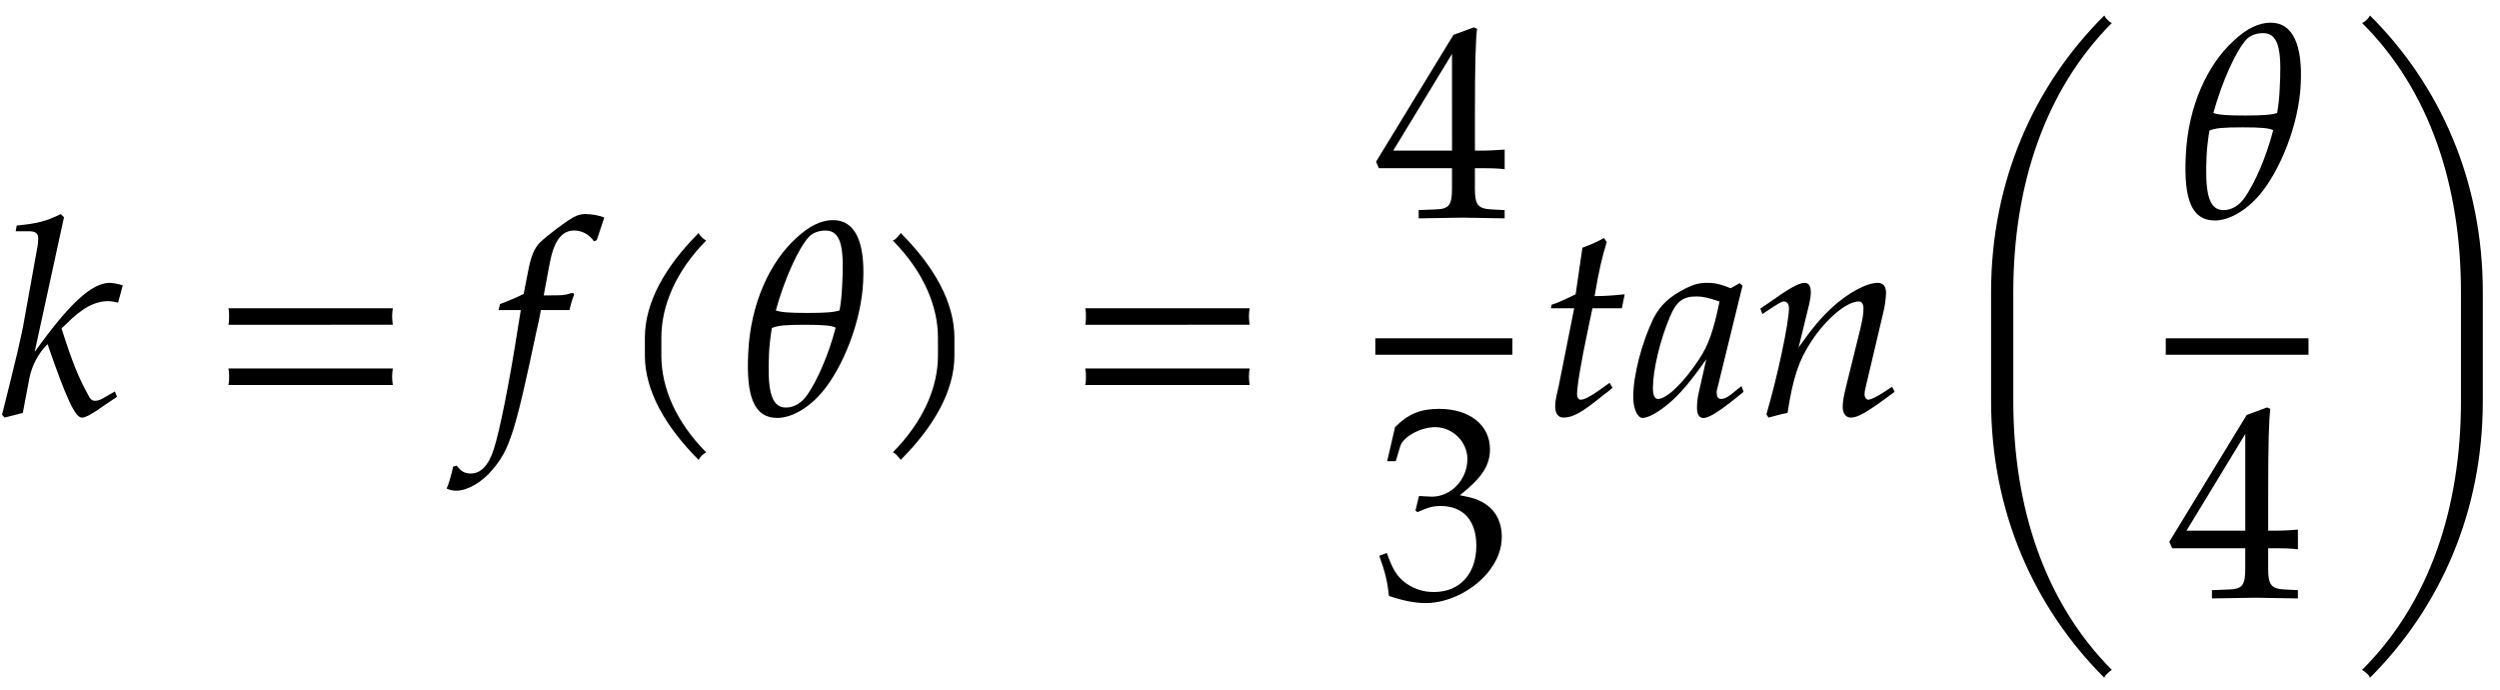
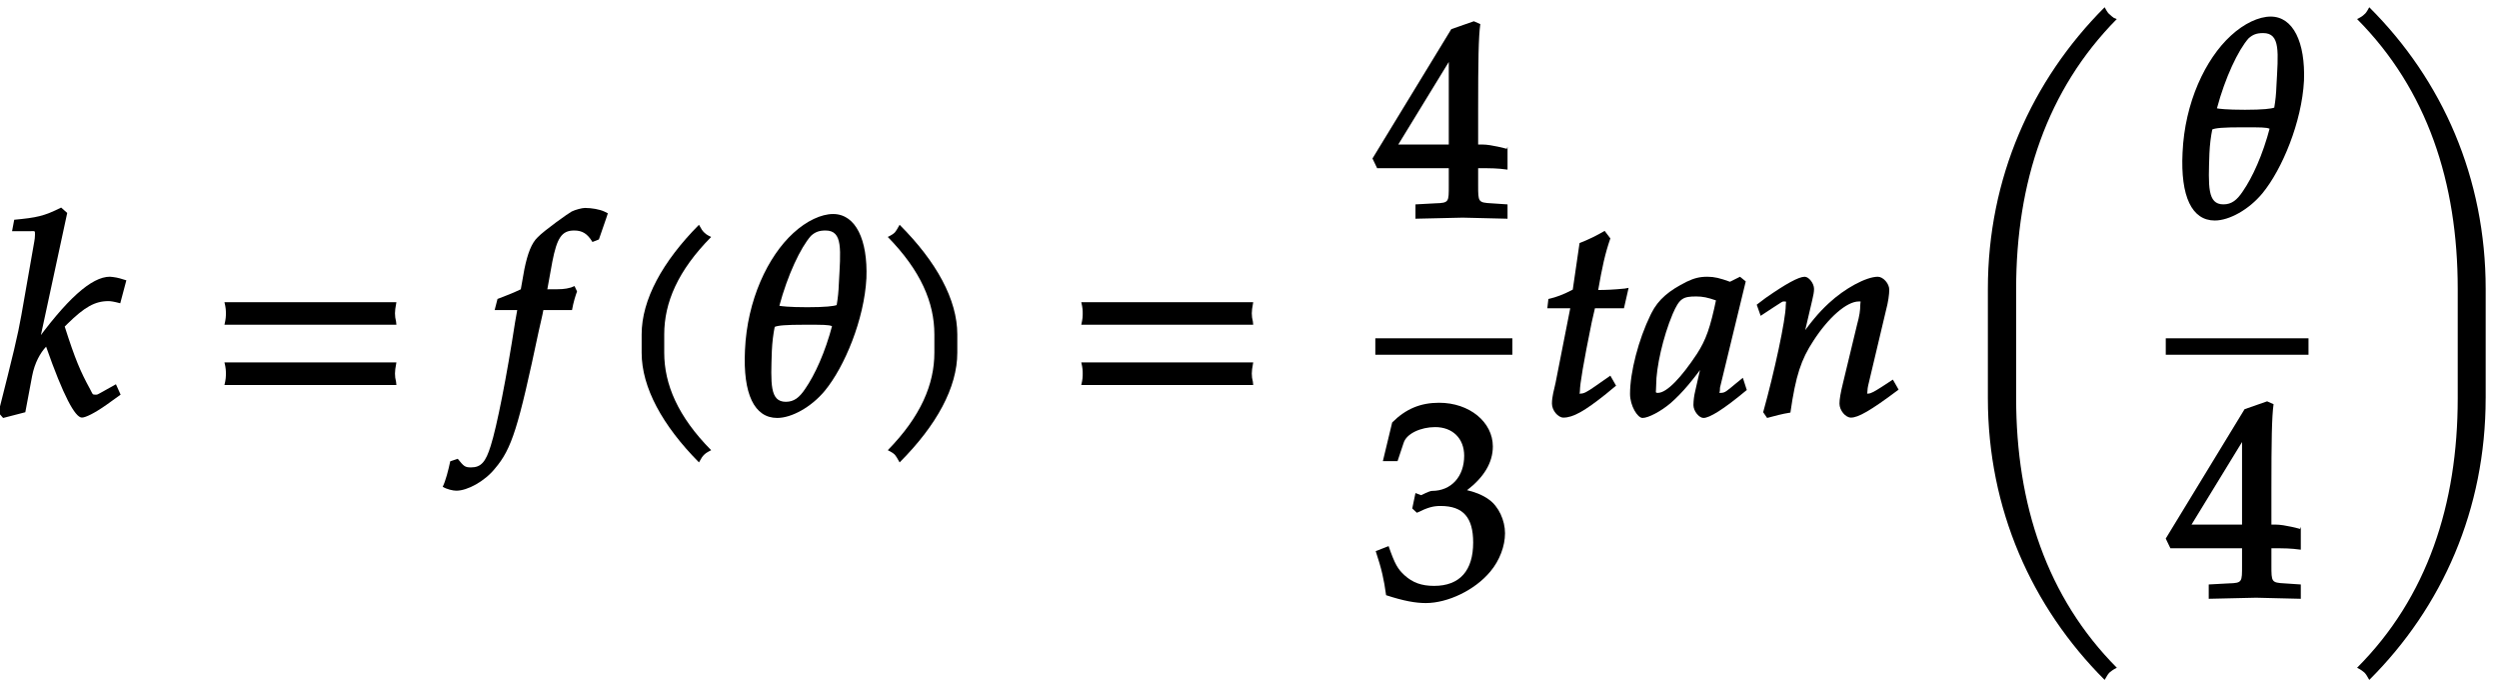
<svg xmlns="http://www.w3.org/2000/svg" width="145px" height="40" viewBox="0 0 109 30">
  <svg overflow="visible" x="-.005" y="18.063">
-     <path d="M5.36-5.656a2.204 2.204 0 00-.563-.11c-.797 0-1.781.922-3.281 3.016l1.28-5.875-.14-.14c-.625.312-1.047.421-1.922.5l-.046.25h.578c.28 0 .406.093.406.296 0 .094-.016.203-.016.282l-.578 3.203C.922-3.328.718-2.516.094-.016l.11.125L1-.094l.281-1.484c.11-.578.39-1.11.797-1.516C2.906-.704 3.281.11 3.578.11c.156 0 .453-.156.969-.53l.562-.376-.093-.234-.516.297c-.172.093-.25.109-.36.109-.109 0-.202-.063-.296-.266-.422-.765-.688-1.421-1.156-2.89l.171-.156c.72-.735 1.282-1.032 1.875-1.032.094 0 .22.016.422.063zm0 0" />
+     <path d="M5.36-5.922a2.204 2.204 0 00-.563-.11c-.797 0-1.89.97-3.39 3.063l.25.094 1.28-5.938-.265-.234c-.75.375-1.063.438-2.047.531l-.094.5h.735c.28 0 .265-.046.265.157 0 .109-.015.203-.031.296L.937-4.358c-.156.89-.359 1.718-1 4.25l.204.234.968-.25.297-1.578c.11-.578.36-1.016.61-1.281C2.766-.844 3.28.109 3.578.109c.156 0 .547-.187 1.078-.562l.61-.438-.204-.453-.671.375c-.172.094-.141.078-.25.078-.11 0-.094-.03-.204-.234-.421-.766-.656-1.313-1.109-2.734l.125-.125c.735-.72 1.188-.985 1.781-.985.094 0 .22.016.516.094l.266-1zm0 0" />
  </svg>
  <svg overflow="visible" x="9.009" y="18.063">
-     <path d="M8.125-3.938c-.016-.124-.031-.25-.031-.359 0-.125.015-.25.031-.36H.953c.031.11.031.235.031.36 0 .11 0 .234-.03.36zm0 2.626c-.016-.125-.031-.235-.031-.36s.015-.234.031-.36H.953a1.4 1.4 0 01.031.36c0 .125 0 .234-.03.36zm0 0" />
+     <path d="M8.266-4.078a1.419 1.419 0 01-.047-.36c0-.109.015-.234.062-.484h-7.5c.063.25.063.375.063.484 0 .125 0 .235-.063.5h7.5zm0 2.625a1.332 1.332 0 01-.047-.36c0-.109.015-.234.062-.484h-7.5c.063.25.063.375.063.485 0 .125 0 .25-.063.5h7.5zm0 0" />
  </svg>
  <svg overflow="visible" x="21.419" y="18.063">
-     <path d="M4.938-8.61c-.204-.093-.547-.156-.844-.156-.125 0-.313.047-.407.094-.296.125-1.265.86-1.546 1.14-.266.266-.407.626-.532 1.298l-.187.953a9.785 9.785 0 01-1.031.437l-.063.266h.969l-.11.672C.829-1.578.391.64.125 1.469c-.219.703-.563 1.078-1 1.078-.266 0-.422-.078-.625-.344l-.156.047c-.047.266-.219.844-.282.953a.93.93 0 00.422.094c.485 0 1.141-.375 1.594-.938.735-.859.985-1.671 1.875-5.89.063-.297.156-.656.219-1.047h1.25c.047-.234.125-.5.203-.672l-.047-.078-.094.016c-.28.093-.406.093-1 .093h-.187l.25-1.343c.187-1.032.531-1.485 1.078-1.485.36 0 .672.188.86.469l.124-.047zm0 0" />
+     <path d="M4.938-8.875c-.204-.094-.547-.156-.844-.156-.125 0-.422.078-.578.156-.125.063-1.204.828-1.485 1.125-.265.25-.437.703-.578 1.39l-.156.876c-.36.171-.61.265-1.016.421l-.125.485h.985l-.094.531C.687-1.703.25.516-.016 1.343c-.218.704-.421.938-.859.938-.266 0-.313-.047-.578-.375l-.328.11c-.078.375-.203.859-.328 1.109.171.11.453.172.593.172.485 0 1.235-.406 1.688-.969.734-.86 1.016-1.781 1.906-5.984.063-.297.156-.656.203-.922h1.25c.063-.36.156-.64.219-.813l-.11-.234-.156.063c-.28.078-.406.078-1 .078h-.03l.218-1.204c.203-1.03.406-1.359.953-1.359.36 0 .578.14.797.5l.281-.11.313-.905.078-.235zm0 0" />
  </svg>
  <svg overflow="visible" x="26.691" y="18.063">
-     <path d="M4.11-7.61a.735.735 0 01-.188-.14c-.063-.063-.11-.11-.14-.188-1.47 1.47-2.345 3.032-2.345 4.563v.781c0 1.516.875 3.078 2.344 4.547a.735.735 0 01.14-.187.735.735 0 01.188-.141C2.781.281 2.156-1.203 2.156-2.594v-.781c0-1.39.625-2.89 1.953-4.234zm0 0" />
+     <path d="M4.203-7.828a.735.735 0 01-.187-.14c-.063-.063-.11-.126-.22-.329-1.593 1.61-2.5 3.266-2.5 4.781v.797c0 1.516.907 3.172 2.5 4.781.11-.203.157-.265.22-.328.062-.062.125-.109.312-.203C2.875.063 2.281-1.344 2.281-2.719v-.797c0-1.39.594-2.78 2.047-4.25zm0 0" />
  </svg>
  <svg overflow="visible" x="31.76" y="18.063">
-     <path d="M5.89-5.844C5.97-7.5 5.564-8.5 4.579-8.5c-.516 0-1.047.25-1.625.797C1.843-6.687.97-4.891.875-2.687.781-.782 1.141.124 2.141.124c.625 0 1.39-.438 1.984-1.156.86-1.032 1.688-3.016 1.766-4.813zM4.689-3.812c-.313 1.203-.797 2.28-1.22 2.906-.25.375-.593.578-.952.578-.704 0-.797-.922-.735-2.344.016-.36.063-.75.125-1.125.266-.11.594-.14 1.438-.14.812 0 1.156.03 1.344.124zm.28-1.766a7.748 7.748 0 01-.109 1.016c-.25.078-.609.109-1.406.109-.812 0-1.156-.031-1.375-.11.39-1.406.985-2.703 1.438-3.203.171-.187.453-.28.734-.28.766 0 .797.983.719 2.468zm0 0" />
+     <path d="M6.031-5.969c.063-1.672-.468-2.797-1.453-2.797-.516 0-1.156.297-1.734.829C1.734-6.923.828-5.017.734-2.829.641-.922 1.141.125 2.141.125c.625 0 1.484-.469 2.078-1.188.86-1.046 1.718-3.109 1.812-4.906zM4.547-3.937C4.234-2.734 3.78-1.75 3.359-1.142c-.25.375-.484.563-.843.563-.704 0-.657-.797-.61-2.219.016-.375.063-.75.125-1.047.14-.062.469-.094 1.313-.094.812 0 1.047 0 1.187.063zm.281-1.782a6.748 6.748 0 01-.094.922c-.125.047-.484.094-1.28.094-.813 0-1.157-.047-1.22-.063.36-1.343.922-2.53 1.375-3.046.188-.172.36-.235.641-.235.766 0 .656.844.578 2.328zm0 0" />
  </svg>
  <svg overflow="visible" x="37.989" y="18.063">
-     <path d="M3.64-2.594v-.781c0-1.531-.874-3.094-2.343-4.563-.047.079-.094.125-.156.188a.427.427 0 01-.188.14c1.328 1.344 1.969 2.844 1.969 4.235v.781c0 1.39-.64 2.875-1.969 4.219.078.031.14.078.188.14.062.063.109.126.156.188C2.766.484 3.64-1.078 3.64-2.594zm0 0" />
+     <path d="M3.766-2.719v-.797c0-1.515-.907-3.171-2.516-4.78-.11.202-.156.265-.203.327-.063.063-.125.11-.313.203 1.438 1.47 2.032 2.86 2.032 4.25v.797c0 1.375-.594 2.781-2.032 4.25.188.094.25.14.313.203.047.063.094.125.203.329C2.86.452 3.766-1.204 3.766-2.72zm0 0" />
  </svg>
  <svg overflow="visible" x="46.381" y="18.063">
-     <path d="M8.125-3.938c-.016-.124-.031-.25-.031-.359 0-.125.015-.25.031-.36H.953c.031.11.031.235.031.36 0 .11 0 .234-.03.36zm0 2.626c-.016-.125-.031-.235-.031-.36s.015-.234.031-.36H.953a1.4 1.4 0 01.031.36c0 .125 0 .234-.03.36zm0 0" />
+     <path d="M8.266-4.078a1.419 1.419 0 01-.047-.36c0-.109.015-.234.062-.484h-7.5c.063.25.063.375.063.484 0 .125 0 .235-.063.5h7.5zm0 2.625a1.332 1.332 0 01-.047-.36c0-.109.015-.234.062-.484h-7.5c.063.25.063.375.063.485 0 .125 0 .25-.063.5h7.5zm0 0" />
  </svg>
  <svg overflow="visible" x="59.989" y="9.455">
-     <path d="M5.64.031v-.36l-.577-.03c-.579-.032-.72-.188-.72-.907v-.89c.72 0 .97 0 1.298.047v-.86s-.579.047-.97.047h-.327v-1.672c0-2.125.031-3.156.093-3.64l-.14-.063-.89.328L.03-2.437l.125.28h3.188v.891c0 .72-.125.891-.719.907l-.734.03v.36L3.812 0zM3.345-2.922H.78L3.344-7.14zm0 0" />
+     <path d="M5.766-.094v-.484l-.704-.047c-.578-.031-.578-.063-.578-.781v-.75c.579 0 .829 0 1.282.062v-1L5.734-3s-.671-.188-1.062-.188h-.188v-1.53c0-2.126.016-3.157.094-3.72l-.281-.124-.984.343-3.438 5.64.203.423h3.125v.75c0 .718.016.765-.578.781l-.875.047v.625L3.813 0l1.953.047zM3.344-3.188H1l2.438-3.984-.235-.094v4.079zm0 0" />
  </svg>
  <path d="M59.988 15.074h5.977" fill="none" stroke-width=".717" stroke="#000" stroke-miterlimit="10" />
  <svg overflow="visible" x="59.989" y="26.026">
-     <path d="M5.516-2.672c0-.578-.235-1.078-.657-1.375-.312-.219-.578-.312-1.171-.422C4.64-5.219 5-5.766 5-6.469c0-1.062-.89-1.765-2.219-1.765-.812 0-1.344.218-1.922.796L.516-5.952H.89l.203-.672c.14-.406.89-.813 1.515-.813.766 0 1.407.641 1.407 1.391 0 .89-.704 1.64-1.547 1.64-.11 0-.563-.03-.563-.03l-.156.64.094.063c.453-.204.672-.266 1-.266 1 0 1.562.64 1.562 1.734 0 1.22-.718 2.016-1.843 2.016a2.035 2.035 0 01-1.391-.516C.89-1.03.734-1.296.5-1.953l-.328.125c.266.734.36 1.156.422 1.75.64.219 1.156.312 1.61.312.952 0 2.046-.53 2.702-1.328.407-.5.61-1.015.61-1.578zm0 0" />
+     <path d="M5.656-2.813c0-.562-.281-1.171-.703-1.468-.297-.219-.672-.344-.953-.407.734-.562 1.125-1.203 1.125-1.906 0-1.062-1.016-1.906-2.344-1.906-.812 0-1.453.266-2.047.86L.328-5.954h.64l.266-.797c.125-.406.75-.688 1.375-.688.766 0 1.266.5 1.266 1.25 0 .907-.563 1.532-1.406 1.532-.11 0-.469.187-.469.187l-.25-.093-.14.671.202.188C2.297-3.938 2.516-4 2.845-4c1 0 1.422.516 1.422 1.594 0 1.219-.579 1.89-1.704 1.89-.546 0-.937-.14-1.296-.468C.984-1.25.859-1.438.578-2.25l-.562.219C.28-1.234.375-.797.469-.11c.765.25 1.281.343 1.734.343.953 0 2.14-.562 2.813-1.375.406-.484.64-1.109.64-1.671zm0 0" />
  </svg>
  <svg overflow="visible" x="67.162" y="18.063">
-     <path d="M3.703-5.266c-.453.047-.86.079-1.312.079.187-1.125.328-1.704.53-2.36l-.124-.172c-.235.14-.563.282-.938.422l-.296 2.031c-.516.25-.829.391-1.047.454l-.032.156H1.5L.828-1.281c-.062.297-.156.593-.156.906 0 .297.125.484.36.484.421 0 .827-.234 1.765-1 .219-.156.14-.109.375-.296l-.125-.22-.531.376c-.36.25-.594.36-.735.36-.093 0-.156-.095-.156-.235 0-.313.14-1.25.516-3.016l.156-.734h1.281zm0 0" />
+     <path d="M3.703-5.516c-.453.047-.86.063-1.156.063.172-.984.297-1.578.531-2.25l-.25-.328a7.16 7.16 0 01-1.094.531l-.296 2.031c-.391.203-.704.328-1.063.407l-.047.406h1l-.64 3.25C.625-1.11.53-.813.53-.5c0 .297.266.61.5.61.422 0 .922-.282 1.86-1.032.218-.172.14-.125.437-.36l-.25-.437-.672.469c-.36.25-.484.313-.625.313-.093 0-.031.046-.031-.11 0-.297.156-1.234.516-3l.14-.61h1.266l.203-.89zm0 0" />
  </svg>
  <svg overflow="visible" x="71.191" y="18.063">
-     <path d="M4.86-1.016l-.094-.25c-.079.079-.094.079-.157.125-.375.329-.562.438-.734.438-.125 0-.188-.094-.188-.281 0-.063 0-.094.016-.125l1.11-4.532-.125-.109-.391.219c-.469-.188-.703-.235-1.016-.235-.344 0-.578.063-.906.22-.75.374-1.125.734-1.438 1.312C.422-3.172.047-1.75.047-.781c0 .5.187.906.406.906.25 0 .688-.25 1.14-.625.516-.438.985-1 1.641-1.938L2.891-.921a2.882 2.882 0 00-.063.61c0 .28.094.437.281.437.266 0 .766-.328 1.75-1.14zM3.811-4.953c-.265 1.281-.484 1.906-.89 2.516-.656 1-1.406 1.734-1.797 1.734-.14 0-.219-.156-.219-.485 0-.765.313-2.093.735-3.078.28-.687.578-.906 1.156-.906.281 0 .5.047 1.015.219zm0 0" />
+     <path d="M4.984-1.14l-.156-.485c-.25.203-.266.219-.328.266-.375.312-.453.39-.625.39-.125 0-.047.031-.047-.156 0-.047 0-.078.016-.125l1.11-4.578-.25-.203-.438.218c-.438-.156-.672-.218-.985-.218-.344 0-.578.062-.906.218-.75.375-1.234.766-1.531 1.36l-.047.094C.28-3.297-.093-1.875-.093-.922c0 .516.327 1.047.546 1.047.25 0 .797-.281 1.234-.656.516-.453.985-1.016 1.641-1.938l-.234-.094-.344 1.516a2.715 2.715 0 00-.078.61c0 .265.25.562.437.562.266 0 .86-.36 1.891-1.219zM3.672-5.079c-.266 1.281-.453 1.797-.844 2.406C2.156-1.656 1.516-.969 1.125-.969c-.14 0-.078-.015-.078-.344 0-.765.297-2.093.719-3.093.296-.688.453-.766 1.03-.766.282 0 .5.047.86.172zm0 0" />
  </svg>
  <svg overflow="visible" x="76.499" y="18.063">
-     <path d="M6.14-1.016l-.109-.218-.312.203c-.36.234-.61.36-.735.36-.078 0-.156-.11-.156-.235 0-.063.016-.188.031-.235l.782-3.312a4.47 4.47 0 00.125-.875c0-.281-.125-.438-.36-.438-.5 0-1.328.454-2.031 1.11-.453.422-.797.828-1.422 1.703l.469-1.922c.047-.219.062-.36.062-.484 0-.266-.093-.407-.265-.407-.266 0-.719.266-1.594.891l-.344.234.094.235.375-.25c.438-.282.484-.297.563-.297.14 0 .218.125.218.297 0 .61-.484 2.922-.984 4.625l.094.14c.296-.078.562-.156.828-.203.234-1.515.484-2.281 1.031-3.11.656-1 1.547-1.75 2.078-1.75.125 0 .203.11.203.298 0 .203-.031.453-.125.843L4.031-1.28c-.11.437-.156.718-.156.906 0 .297.125.484.36.484.312 0 .734-.25 1.906-1.125zm0 0" />
+     <path d="M6.234-1.25l-.171-.297-.454.297c-.343.219-.5.313-.625.313-.078 0-.03.03-.03-.11 0-.047.015-.187.03-.234l.782-3.297c.093-.344.14-.688.14-.89 0-.266-.265-.563-.5-.563-.5 0-1.437.5-2.14 1.156-.454.422-.797.828-1.407 1.703l.235.094.453-1.938c.047-.203.078-.343.078-.484 0-.25-.234-.531-.406-.531-.266 0-.828.312-1.703.922l-.391.296.172.485.547-.36c.437-.28.39-.265.469-.265.14 0 .078 0 .078.172 0 .61-.5 2.922-.985 4.656l.172.25c.36-.094.625-.172 1.016-.234.234-1.625.468-2.313 1-3.125.656-1.016 1.453-1.72 1.984-1.72.125 0 .063-.015.063.157 0 .219-.032.469-.141.86l-.61 2.53c-.109.438-.156.72-.156.907 0 .297.266.61.5.61.313 0 .829-.282 2.079-1.22zm0 0" />
  </svg>
  <svg overflow="visible" x="85.143" y="18.063">
-     <path d="M6.969-17.094c-.078-.031-.125-.078-.188-.14a.735.735 0 01-.14-.188c-3.063 3.047-4.938 7.219-4.938 12.063v4.75c0 4.828 1.875 9 4.938 12.062a.427.427 0 01.14-.187c.063-.063.11-.11.188-.157C4.047 8.172 2.672 4.031 2.672-.609v-4.75c0-4.641 1.375-8.797 4.297-11.735zm0 0" />
+     <path d="M7.063-17.313c-.063-.046-.125-.093-.188-.156-.063-.047-.11-.11-.219-.312C3.47-14.594 1.563-10.328 1.563-5.5v4.766c0 4.828 1.906 9.093 5.093 12.28.11-.202.157-.265.219-.327.063-.047.125-.11.313-.203C4.14 7.953 2.796 3.89 2.796-.734V-5.5c0-4.64 1.344-8.688 4.39-11.766zm0 0" />
  </svg>
  <svg overflow="visible" x="94.463" y="9.455">
-     <path d="M5.89-5.844C5.97-7.5 5.564-8.5 4.579-8.5c-.516 0-1.047.25-1.625.797C1.843-6.687.97-4.891.875-2.687.781-.782 1.141.124 2.141.124c.625 0 1.39-.438 1.984-1.156.86-1.032 1.688-3.016 1.766-4.813zM4.689-3.812c-.313 1.203-.797 2.28-1.22 2.906-.25.375-.593.578-.952.578-.704 0-.797-.922-.735-2.344.016-.36.063-.75.125-1.125.266-.11.594-.14 1.438-.14.812 0 1.156.03 1.344.124zm.28-1.766a7.748 7.748 0 01-.109 1.016c-.25.078-.609.109-1.406.109-.812 0-1.156-.031-1.375-.11.39-1.406.985-2.703 1.438-3.203.171-.187.453-.28.734-.28.766 0 .797.983.719 2.468zm0 0" />
+     <path d="M6.031-5.969c.063-1.672-.468-2.797-1.453-2.797-.516 0-1.156.297-1.734.829C1.734-6.923.828-5.017.734-2.829.641-.922 1.141.125 2.141.125c.625 0 1.484-.469 2.078-1.188.86-1.046 1.718-3.109 1.812-4.906zM4.547-3.937C4.234-2.734 3.78-1.75 3.359-1.142c-.25.375-.484.563-.843.563-.704 0-.657-.797-.61-2.219.016-.375.063-.75.125-1.047.14-.062.469-.094 1.313-.094.812 0 1.047 0 1.187.063zm.281-1.782a6.748 6.748 0 01-.094.922c-.125.047-.484.094-1.28.094-.813 0-1.157-.047-1.22-.063.36-1.343.922-2.53 1.375-3.046.188-.172.36-.235.641-.235.766 0 .656.844.578 2.328zm0 0" />
  </svg>
  <path d="M94.465 15.074h6.226" fill="none" stroke-width=".717" stroke="#000" stroke-miterlimit="10" />
  <g>
    <svg overflow="visible" x="94.589" y="26.026">
-       <path d="M5.64.031v-.36l-.577-.03c-.579-.032-.72-.188-.72-.907v-.89c.72 0 .97 0 1.298.047v-.86s-.579.047-.97.047h-.327v-1.672c0-2.125.031-3.156.093-3.64l-.14-.063-.89.328L.03-2.437l.125.28h3.188v.891c0 .72-.125.891-.719.907l-.734.03v.36L3.812 0zM3.345-2.922H.78L3.344-7.14zm0 0" />
+       <path d="M5.766-.094v-.484l-.704-.047c-.578-.031-.578-.063-.578-.781v-.75c.579 0 .829 0 1.282.062v-1L5.734-3s-.671-.188-1.062-.188h-.188v-1.53c0-2.126.016-3.157.094-3.72l-.281-.124-.984.343-3.438 5.64.203.423h3.125v.75c0 .718.016.765-.578.781l-.875.047v.625L3.813 0l1.953.047zM3.344-3.188H1l2.438-3.984-.235-.094v4.079zm0 0" />
    </svg>
  </g>
  <g>
    <svg overflow="visible" x="101.888" y="18.063">
-       <path d="M6.406-.61v-4.75c0-4.843-1.86-9.015-4.922-12.062a.735.735 0 01-.14.188.595.595 0 01-.203.14C4.094-14.156 5.453-10 5.453-5.359v4.75c0 4.64-1.36 8.78-4.312 11.718.078.047.14.094.203.157.062.046.11.109.14.187C4.547 8.391 6.406 4.22 6.406-.609zm0 0" />
+       <path d="M6.531-.734V-5.5c0-4.828-1.875-9.094-5.078-12.281-.11.203-.156.265-.219.312-.062.063-.125.11-.312.203 3.062 3.078 4.39 7.125 4.39 11.766v4.766c0 4.625-1.328 8.687-4.39 11.75.187.093.25.156.312.203.063.062.11.125.22.328C4.655 8.359 6.53 4.094 6.53-.734zm0 0" />
    </svg>
  </g>
</svg>
